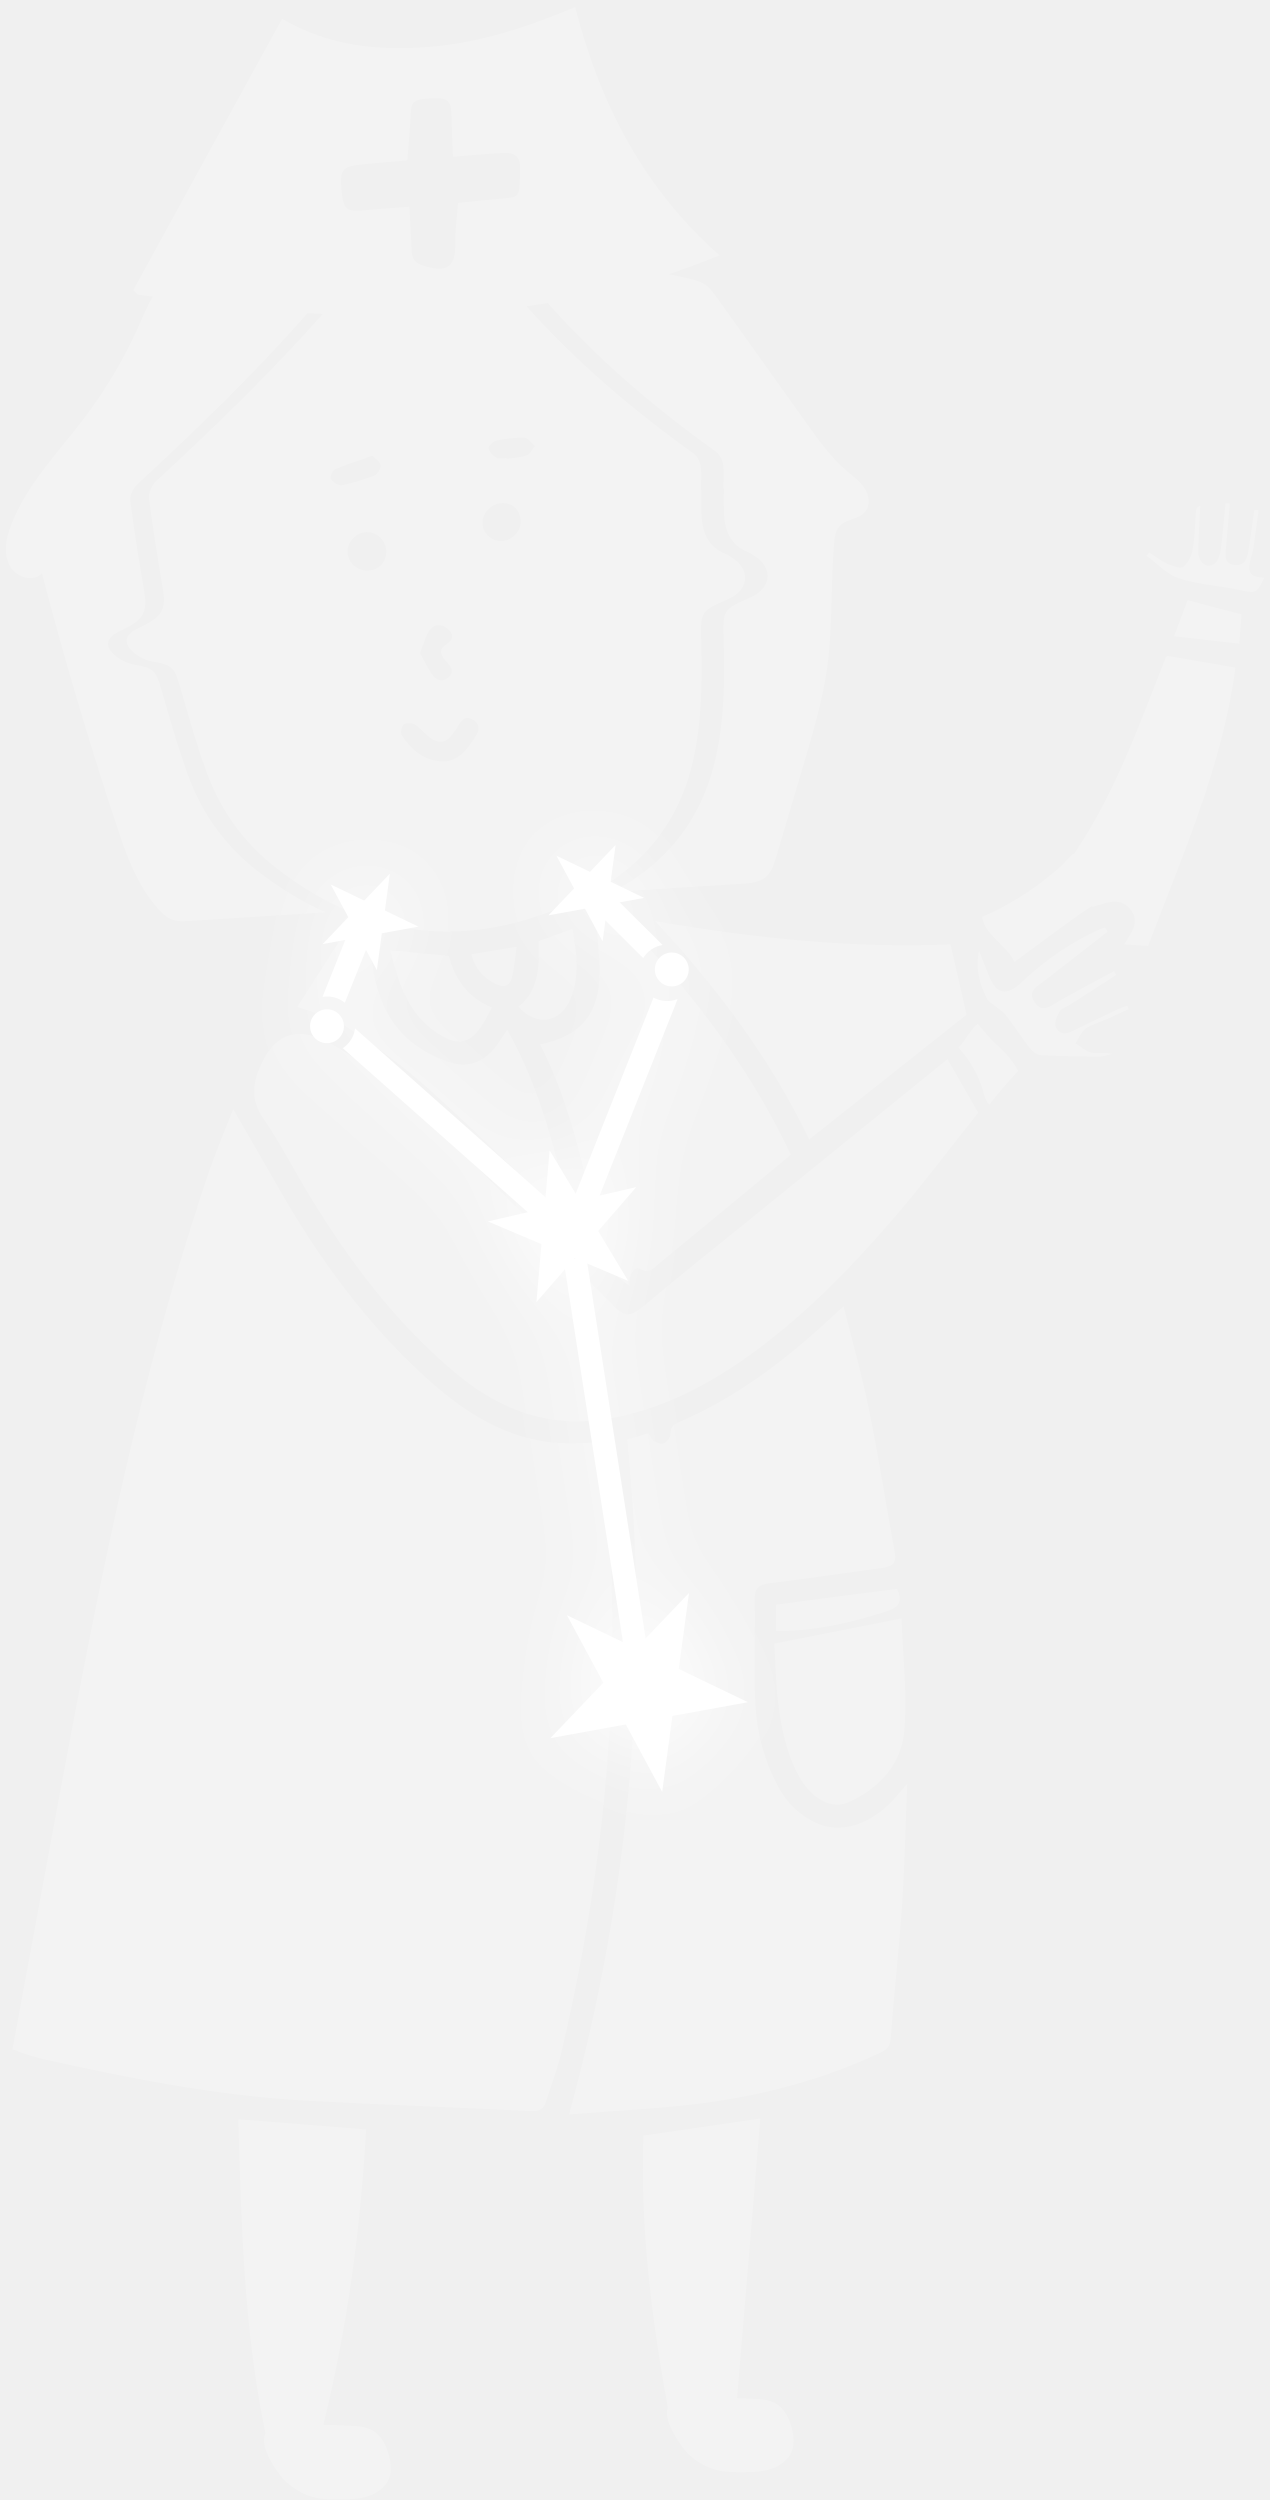
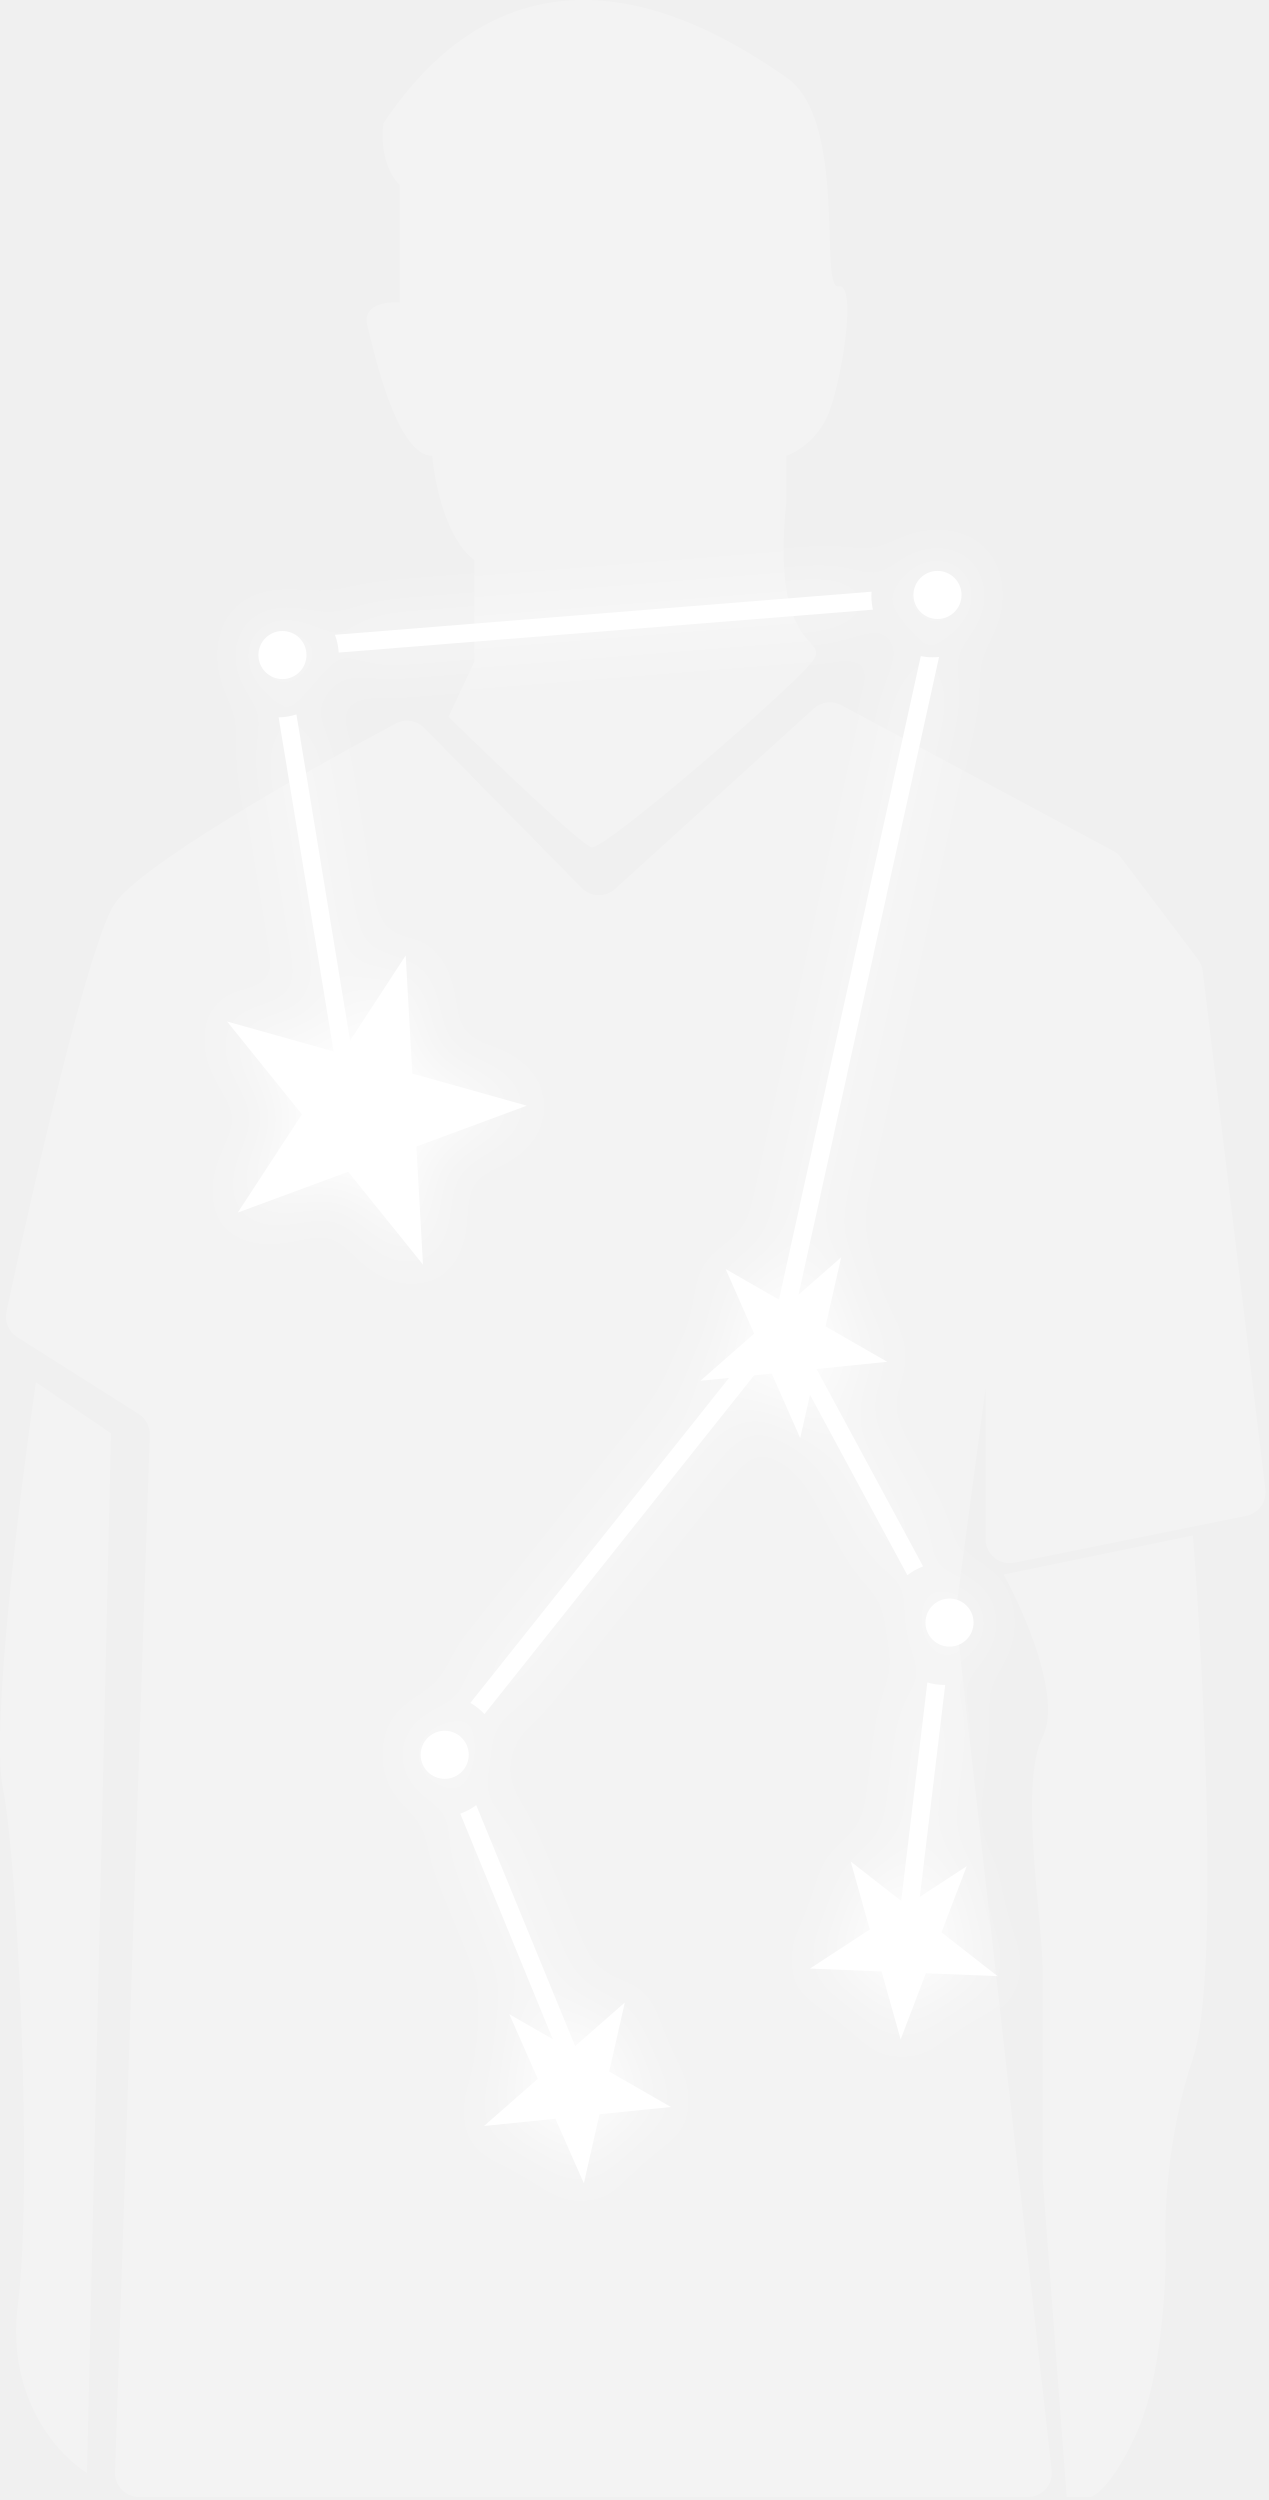
- <svg xmlns="http://www.w3.org/2000/svg" width="166" height="327" viewBox="0 0 166 327" fill="none">
+ <svg xmlns="http://www.w3.org/2000/svg" width="211" height="416" viewBox="0 0 211 416" fill="none">
  <g opacity="0.2">
-     <path d="M79.365 188.675C76.534 188.675 74.07 188.941 71.672 188.608C65.243 187.742 60.148 184.245 55.485 179.982C47.924 173.055 41.929 164.895 36.833 156.068C34.802 152.538 32.77 148.974 30.505 145.077C29.406 147.875 28.374 150.306 27.508 152.771C19.581 175.919 14.452 199.799 9.855 223.813C7.058 238.501 4.393 253.189 1.629 268.043C2.062 268.21 2.495 268.376 2.961 268.543C3.96 268.843 4.96 269.209 5.992 269.409C17.25 271.907 28.54 274.138 40.064 274.771C49.856 275.304 59.681 275.637 69.473 276.137C70.639 276.203 71.172 275.804 71.472 274.738C72.071 272.673 72.904 270.675 73.403 268.576C77.6 250.724 80.065 232.639 80.098 214.287C80.098 205.828 79.632 197.368 79.365 188.675Z" fill="white" />
-     <path d="M106.74 238.434C104.576 237.435 102.91 235.803 101.778 233.705C100.013 230.374 99.013 226.777 98.814 223.08C98.547 218.517 98.814 213.888 98.714 209.291C98.68 207.793 99.18 207.26 100.645 207.093C105.541 206.494 110.404 205.761 115.3 205.095C116.566 204.928 117.332 204.629 117.032 203.03C115.9 196.902 114.967 190.707 113.701 184.578C112.802 180.049 111.537 175.619 110.338 170.856C109.638 171.489 109.205 171.889 108.772 172.288C102.777 177.884 96.316 182.813 88.722 186.044C87.889 186.41 87.723 186.81 87.689 187.642C87.656 188.075 87.19 188.642 86.79 188.808C86.457 188.941 85.858 188.675 85.491 188.442C85.192 188.242 85.058 187.842 84.792 187.476C83.892 187.742 83.027 188.009 82.061 188.275C84.992 218.084 82.46 247.294 74.434 276.57C80.429 276.07 86.324 275.837 92.119 275.071C100.079 274.005 107.84 271.94 115.167 268.476C116 268.077 116.399 267.677 116.499 266.678C116.932 260.816 117.598 254.987 117.998 249.125C118.331 244.03 118.431 238.901 118.664 233.305C117.798 234.304 117.298 234.937 116.766 235.503C113.701 238.734 109.905 239.9 106.74 238.434Z" fill="white" />
-     <path d="M123.791 138.649C115.031 145.743 106.305 152.838 97.545 159.932C93.182 163.462 88.819 166.926 84.523 170.556C82.358 172.355 81.792 172.422 79.86 170.423C72.566 162.996 65.272 155.535 57.878 148.175C53.382 143.712 48.685 139.482 43.057 136.418C39.093 134.253 36.196 135.019 34.264 138.982C33.165 141.28 32.632 143.645 34.364 146.176C36.595 149.407 38.394 152.937 40.425 156.301C45.755 165.061 51.849 173.188 59.81 179.782C65.605 184.578 72.1 186.876 79.693 185.544C86.221 184.412 91.95 181.514 97.312 177.784C104.773 172.555 111.101 166.093 116.996 159.232C120.893 154.703 124.457 149.907 127.954 145.544C126.488 143.012 125.256 140.814 123.957 138.583C124.057 138.516 123.891 138.549 123.791 138.649Z" fill="white" />
-     <path d="M77.896 120.064C77.863 120.098 77.863 120.131 77.896 120.064V120.064Z" fill="white" />
-     <path d="M77.898 120.064C77.931 120.031 77.931 120.031 77.965 120.031V119.998C77.898 120.031 77.898 120.064 77.898 120.064Z" fill="white" />
-     <path d="M83.726 165.994C84.992 166.66 85.525 165.827 86.257 165.227C87.756 163.995 89.255 162.763 90.754 161.531C94.984 158.033 99.213 154.57 103.443 151.039C97.648 138.716 89.355 128.391 80.029 118.799C79.23 119.265 78.597 119.631 77.931 119.998C78.097 122.496 78.43 124.794 78.43 127.092C78.397 132.621 76.032 135.485 70.637 136.618C74.7 144.478 76.365 153.037 78.297 161.531C79.097 165.028 80.196 166.859 82.327 168.158C82.26 166.66 82.927 165.594 83.726 165.994Z" fill="white" />
-     <path d="M105.84 149.041C112.9 143.445 119.861 137.917 126.423 132.721C125.657 129.357 124.991 126.359 124.324 123.528C111.568 124.061 98.745 122.729 85.723 120.498C93.783 129.224 100.744 138.416 105.84 149.041Z" fill="white" />
-     <path d="M152.5 85.959C149.003 94.752 145.906 103.711 140.51 111.638C140.077 111.771 139.211 112.904 138.945 113.137C138.378 113.67 137.779 114.169 137.146 114.669C135.914 115.668 134.615 116.601 133.249 117.433C131.717 118.366 130.118 119.232 128.453 119.931C128.819 122.363 131.684 123.595 132.683 125.827C134.415 124.561 136.147 123.262 137.879 121.996C139.511 120.797 141.143 119.598 142.841 118.499C142.875 118.533 142.875 118.599 142.908 118.633C144.673 118.1 146.505 117.234 147.871 118.966C149.203 120.631 147.871 122.13 147.038 123.528C148.07 123.595 149.036 123.662 150.169 123.728C154.698 111.805 159.927 100.048 161.593 87.325C158.562 86.792 155.664 86.292 152.7 85.793C152.667 85.826 152.533 85.893 152.5 85.959Z" fill="white" />
-     <path d="M101.773 222.647C102.206 226.144 102.905 229.641 104.737 232.739C106.336 235.37 108.867 236.736 111.065 235.703C114.962 233.938 117.86 230.774 118.26 226.611C118.726 221.581 118.06 216.452 117.926 211.689C112.331 212.789 106.969 213.854 101.273 214.987C101.44 217.285 101.44 219.983 101.773 222.647Z" fill="white" />
-     <path d="M45.156 122.229C45.09 122.229 45.056 122.229 44.923 122.263C42.858 125.493 40.793 128.724 38.895 131.688C41.126 132.554 43.424 133.054 45.256 134.286C49.02 136.784 52.75 139.449 56.114 142.48C62.475 148.208 68.57 154.27 74.932 160.365C72.867 151.472 70.902 142.746 66.339 134.686C65.839 135.419 65.473 136.018 65.073 136.584C63.641 138.649 61.543 139.715 59.178 139.049C57.279 138.516 55.348 137.517 53.816 136.285C50.652 133.72 49.253 130.023 48.687 126.126C48.353 123.828 47.354 122.629 45.156 122.229Z" fill="white" />
-     <path d="M141.945 134.586C142.778 133.987 143.844 133.72 144.809 133.287C145.742 132.854 146.708 132.421 147.64 131.988C147.574 131.855 147.507 131.722 147.441 131.555C147.041 131.689 146.641 131.822 146.275 131.988C144.243 132.954 142.178 133.92 140.147 134.919C139.214 135.385 138.381 135.152 138.082 134.286C137.915 133.72 138.248 132.888 138.581 132.321C138.848 131.888 139.48 131.722 139.947 131.422C141.978 130.123 143.977 128.824 146.008 127.525C145.908 127.359 145.809 127.192 145.709 127.026C143.344 128.291 140.979 129.557 138.648 130.856C137.549 131.455 136.416 132.654 135.35 131.122C134.251 129.557 135.85 128.924 136.783 128.158C139.48 126.06 142.178 123.962 144.876 121.863C144.776 121.697 144.643 121.497 144.543 121.33C144.31 121.397 144.043 121.464 143.81 121.563C140.047 123.262 136.683 125.594 133.685 128.425C131.587 130.39 130.288 130.09 129.289 127.459C128.889 126.426 128.456 125.394 128.056 124.361C127.557 126.659 128.123 128.691 129.089 130.623C129.255 130.989 129.722 131.222 130.021 131.489C130.554 131.922 131.187 132.288 131.587 132.821C132.686 134.22 133.619 135.719 134.718 137.117C135.051 137.55 135.65 137.983 136.116 138.017C138.648 138.15 141.212 138.183 143.744 138.217C144.31 138.217 144.876 137.983 145.442 137.85C144.51 137.584 143.61 137.85 142.778 137.684C142.012 137.517 141.379 136.918 140.679 136.485C141.112 135.818 141.379 135.019 141.945 134.586Z" fill="white" />
-     <path d="M58.713 125.027C56.115 124.794 53.617 124.561 51.02 124.294C51.353 125.493 51.652 126.559 51.985 127.625C52.885 130.456 54.25 133.021 56.748 134.819C59.912 137.084 61.644 136.684 63.543 133.287C63.776 132.854 64.009 132.421 64.342 131.788C61.145 130.456 59.479 128.025 58.713 125.027Z" fill="white" />
-     <path d="M67.805 131.688C70.203 134.353 73.4 133.82 74.699 130.489C75.832 127.525 75.432 124.561 74.866 121.497C73.3 122.063 71.868 122.596 70.469 123.095C70.502 126.326 70.602 129.457 67.805 131.688Z" fill="white" />
-     <path d="M101.512 209.891C101.512 211.123 101.512 212.256 101.512 213.355C106.608 213.355 111.37 212.256 116.066 210.724C117.632 210.191 118.098 209.425 117.332 207.826C111.97 208.492 106.741 209.191 101.512 209.891Z" fill="white" />
-     <path d="M163.562 73.203C163.695 72.67 163.895 72.137 163.961 71.604C164.194 70.005 164.394 68.373 164.627 66.741C164.427 66.708 164.261 66.708 164.061 66.675C163.828 68.407 163.595 70.139 163.328 71.837C163.162 72.87 162.929 74.069 161.497 73.902C160.064 73.736 160.264 72.603 160.364 71.571C160.531 69.672 160.697 67.774 160.864 65.875C160.664 65.842 160.497 65.842 160.298 65.809C160.098 67.874 159.931 69.939 159.665 72.004C159.565 72.637 159.265 73.469 158.799 73.769C157.8 74.435 156.7 73.536 156.734 72.104C156.767 70.105 156.9 68.107 157 66.142C156.601 66.308 156.434 66.542 156.434 66.775C156.301 68.473 156.301 70.205 156.001 71.871C155.868 72.703 155.402 73.636 154.769 74.135C154.402 74.435 153.37 74.035 152.737 73.769C151.871 73.369 151.105 72.77 150.306 72.237C150.206 72.403 150.073 72.537 149.973 72.703C151.372 73.702 152.604 75.135 154.169 75.634C156.7 76.467 159.465 76.6 162.096 77.166C164.261 77.632 164.394 77.666 165.36 75.567C163.528 75.468 163.129 74.935 163.562 73.203Z" fill="white" />
-     <path d="M153.57 83.228C156.535 83.561 159.232 83.861 162.097 84.194C162.23 82.662 162.297 81.563 162.396 80.364C159.932 79.731 157.667 79.131 155.336 78.499C154.769 80.031 154.236 81.43 153.57 83.228Z" fill="white" />
-     <path d="M66.94 127.925C67.273 126.626 67.373 125.294 67.573 123.828C65.375 124.194 63.543 124.528 61.645 124.827C62.111 126.659 63.177 127.825 64.675 128.624C65.608 129.157 66.607 129.19 66.94 127.925Z" fill="white" />
-     <path d="M5.489 75.001C8.354 85.992 11.584 96.883 15.148 107.675C16.447 111.671 17.879 115.735 20.677 118.866C21.21 119.465 21.809 120.031 22.542 120.298C23.275 120.564 24.041 120.498 24.807 120.464C30.735 120.098 36.664 119.698 42.592 119.332C39.595 118 36.63 116.201 33.7 113.936C29.536 110.706 26.505 106.542 24.674 101.613C23.275 97.849 22.209 93.953 21.077 90.089C20.377 87.624 20.011 87.358 17.513 86.925C16.547 86.758 15.514 86.192 14.815 85.526C13.683 84.394 14.016 83.394 15.448 82.662C15.848 82.462 16.247 82.295 16.647 82.062C18.778 80.963 19.278 79.864 18.878 77.466C18.212 73.469 17.546 69.506 17.047 65.509C16.947 64.81 17.446 63.811 18.012 63.311C25.739 56.15 33.3 48.856 40.227 40.963C40.894 40.996 41.56 41.029 42.226 41.062C35.398 48.756 28.004 55.917 20.444 62.911C19.911 63.411 19.411 64.41 19.478 65.109C19.977 69.106 20.644 73.103 21.31 77.066C21.709 79.464 21.243 80.564 19.078 81.663C18.678 81.862 18.279 82.062 17.879 82.262C16.447 82.995 16.114 83.994 17.246 85.126C17.946 85.826 18.978 86.359 19.944 86.525C22.442 86.958 22.808 87.258 23.508 89.689C24.64 93.553 25.706 97.45 27.105 101.213C28.937 106.143 31.968 110.306 36.131 113.537C48.821 123.428 62.409 124.294 76.598 117.2C83.992 113.503 88.821 107.641 90.653 99.481C91.819 94.352 91.852 89.156 91.719 83.927C91.619 79.964 91.619 79.964 95.249 78.365C95.449 78.265 95.649 78.165 95.849 78.066C97.914 76.767 98.014 74.635 96.082 73.17C95.716 72.903 95.349 72.637 94.949 72.47C92.518 71.504 91.819 69.506 91.752 67.141C91.719 66.142 91.752 65.143 91.752 64.144C91.719 64.144 91.719 64.144 91.685 64.144C91.685 63.078 91.785 62.012 91.652 60.98C91.552 60.38 91.219 59.647 90.72 59.314C82.759 53.619 75.365 47.324 68.871 40.063C69.803 39.93 70.703 39.797 71.635 39.63C78.163 46.991 85.624 53.352 93.65 59.081C94.117 59.414 94.483 60.147 94.583 60.746C94.716 61.779 94.616 62.845 94.616 63.91C94.65 63.91 94.65 63.91 94.683 63.91C94.683 64.91 94.65 65.909 94.683 66.908C94.75 69.273 95.449 71.271 97.88 72.237C98.28 72.403 98.646 72.67 99.013 72.936C100.945 74.402 100.845 76.534 98.78 77.832C98.58 77.966 98.38 78.032 98.18 78.132C94.55 79.731 94.55 79.731 94.65 83.694C94.816 88.923 94.75 94.119 93.584 99.248C91.785 107.175 87.156 112.97 80.128 116.667C85.757 116.301 91.386 115.935 97.014 115.602C98.114 115.535 99.312 115.435 100.178 114.702C100.911 114.069 101.244 113.07 101.511 112.138C102.71 108.108 103.909 104.044 105.108 100.014C106.34 95.818 107.606 91.588 108.205 87.258C108.938 81.862 108.638 76.4 109.105 71.005C109.171 70.239 109.271 69.439 109.771 68.873C110.603 67.874 112.269 67.974 113.135 66.975C113.867 66.142 113.701 64.81 113.101 63.877C112.502 62.945 111.569 62.279 110.736 61.579C108.672 59.814 107.106 57.616 105.541 55.417C101.611 49.922 97.68 44.393 93.75 38.898C93.284 38.265 92.818 37.599 92.152 37.166C91.619 36.833 90.986 36.666 90.386 36.5C89.421 36.266 88.455 36.067 87.456 35.867C89.687 35.134 91.885 34.301 94.117 33.402C84.258 24.709 78.463 13.618 75.232 0.929C68.971 3.527 62.842 5.592 56.215 6.124C49.553 6.657 43.158 6.091 36.897 2.461C30.369 14.318 23.908 26.108 17.446 37.932C17.646 38.132 17.813 38.331 18.012 38.531C18.678 38.631 19.345 38.731 20.011 38.798C19.311 39.83 18.812 41.196 18.046 42.861C16.181 46.991 13.849 50.921 11.118 54.551C7.654 59.148 3.458 63.378 1.426 68.74C0.793 70.372 0.427 72.27 1.193 73.836C1.892 75.434 4.257 76.267 5.489 75.001ZM43.292 62.678C43.125 62.445 43.492 61.512 43.825 61.379C45.323 60.746 46.922 60.247 48.721 59.614C49.12 60.047 49.753 60.413 49.786 60.846C49.82 61.279 49.387 62.045 48.954 62.212C47.588 62.745 46.123 63.178 44.691 63.477C44.258 63.544 43.558 63.078 43.292 62.678ZM48.088 74.635C46.689 74.668 45.49 73.569 45.457 72.204C45.423 70.871 46.589 69.639 47.955 69.606C49.32 69.573 50.486 70.705 50.519 72.104C50.552 73.536 49.52 74.602 48.088 74.635ZM61.743 97.017C60.744 98.449 59.612 99.748 57.58 99.581C55.282 99.382 53.75 97.983 52.551 96.184C52.351 95.884 52.517 95.018 52.817 94.752C53.117 94.519 53.883 94.552 54.283 94.785C54.982 95.218 55.482 95.918 56.148 96.417C57.314 97.35 58.379 97.217 59.245 95.951C59.379 95.784 59.512 95.585 59.645 95.418C60.178 94.619 60.611 93.386 61.877 94.152C63.242 95.018 62.343 96.118 61.743 97.017ZM58.379 86.525C58.979 87.191 59.512 87.891 58.612 88.624C57.68 89.39 56.914 88.823 56.381 88.024C55.848 87.225 55.448 86.326 54.949 85.426C55.382 84.327 55.615 83.261 56.181 82.462C56.814 81.563 57.846 81.563 58.646 82.329C59.445 83.061 59.245 83.728 58.313 84.327C57.214 85.06 57.78 85.859 58.379 86.525ZM65.407 70.772C64.175 70.705 63.109 69.639 63.109 68.407C63.075 67.041 64.374 65.776 65.773 65.809C67.172 65.809 68.105 66.808 68.105 68.24C68.105 69.639 66.806 70.838 65.407 70.772ZM69.97 58.348C69.603 58.781 69.304 59.414 68.838 59.581C68.005 59.88 67.106 59.88 66.24 60.014C66.24 59.98 66.24 59.947 66.24 59.914C65.807 59.914 65.274 60.08 64.941 59.88C64.474 59.614 64.008 59.114 63.908 58.615C63.842 58.348 64.541 57.716 64.974 57.616C66.173 57.383 67.405 57.216 68.604 57.249C69.037 57.283 69.504 57.949 69.97 58.348ZM47.621 21.479C49.52 21.279 51.452 21.145 53.283 20.979C53.45 18.714 53.65 16.616 53.75 14.551C53.783 13.518 54.216 13.085 55.249 12.952C59.112 12.553 59.012 13.185 59.079 15.95C59.112 17.415 59.179 18.881 59.245 20.513C60.777 20.38 62.21 20.246 63.675 20.146C64.508 20.08 65.34 20.013 66.173 20.013C67.439 20.013 68.005 20.579 68.038 21.878C68.038 22.544 68.005 23.21 67.972 23.877C67.905 25.575 67.705 25.808 66.04 25.942C63.975 26.108 61.877 26.341 59.911 26.541C59.778 28.406 59.512 30.205 59.545 32.003C59.578 35.234 58.146 35.634 55.315 34.734C54.449 34.468 53.883 33.902 53.85 32.903C53.783 30.971 53.65 29.072 53.55 27.041C51.552 27.207 49.587 27.307 47.655 27.507C45.357 27.74 44.924 27.407 44.691 25.109C44.424 22.111 44.657 21.778 47.621 21.479Z" fill="white" />
-     <path d="M130.485 136.751C129.452 135.852 128.753 134.919 127.887 133.92C126.921 134.653 126.288 136.118 125.355 137.017C126.821 138.616 127.953 140.548 128.553 142.613C128.753 143.279 128.919 143.978 129.385 144.511C130.585 142.979 131.85 141.48 133.182 140.082C132.483 138.816 131.55 137.684 130.485 136.751Z" fill="white" />
-     <path d="M48.62 317.836C47.788 317.403 46.855 317.336 45.923 317.303C44.724 317.237 43.491 317.17 42.292 317.17C45.423 304.514 47.155 291.624 47.888 278.535C42.325 278.102 36.897 277.636 31.168 277.203C31.568 291.058 31.901 304.813 34.732 318.336C33.766 319.934 36.397 323.698 37.396 324.597C38.462 325.563 39.728 326.329 41.127 326.662C42.226 326.929 43.358 326.929 44.457 326.929C45.756 326.929 47.055 326.895 48.287 326.462C49.52 326.029 50.652 325.13 50.985 323.898C51.185 323.165 51.118 322.366 50.985 321.6C50.652 320.068 49.953 318.535 48.62 317.836Z" fill="white" />
-     <path d="M101.343 314.305C100.51 313.872 99.578 313.806 98.645 313.773C97.912 313.739 97.179 313.706 96.413 313.673C97.446 301.383 98.445 289.259 99.444 277.103C94.182 277.869 89.219 278.601 84.157 279.334C83.724 291.358 85.223 303.214 87.354 314.938C86.655 316.604 89.153 320.167 90.085 321.033C91.151 321.999 92.417 322.765 93.816 323.098C94.915 323.365 96.047 323.365 97.146 323.365C98.445 323.365 99.744 323.331 100.976 322.898C102.209 322.465 103.341 321.566 103.674 320.334C103.874 319.601 103.807 318.802 103.674 318.036C103.374 316.537 102.675 315.005 101.343 314.305Z" fill="white" />
+     <path d="M198.5 255.5L167 262C170.5 268.333 176.7 282.6 173.5 289C169.5 297 173.5 319.5 173.5 328V362.5L177.5 415.5H181.5C182.667 415.167 185.9 412.4 189.5 404C193.1 395.6 194 380.833 194 374.5C193.667 369.333 194.1 355.7 198.5 342.5C202.9 329.3 200.333 279 198.5 255.5Z" fill="white" />
+     <path d="M0.472 297.5C-1.528 287.5 3.306 248.333 5.972 230L18.472 238.5L14.472 411.5C9.806 408.667 0.972 399.1 2.972 383.5C5.472 364 2.972 310 0.472 297.5Z" fill="white" />
+     <path d="M19 150.5C14.784 157.016 5.64 196.801 1.071 218.297C0.724 219.93 1.435 221.592 2.846 222.484L23.064 235.275C24.263 236.034 24.971 237.371 24.923 238.79L19.139 411.366C19.063 413.626 20.875 415.5 23.136 415.5H171.026C173.412 415.5 175.267 413.425 175.001 411.054L159.055 268.988C159.018 268.664 159.022 268.337 159.065 268.013L164 231V256.111C164 258.638 166.315 260.532 168.792 260.031L207.378 252.232C209.423 251.819 210.807 249.903 210.557 247.831L200.13 161.572C200.045 160.87 199.775 160.203 199.348 159.639L186.528 142.698C186.18 142.238 185.737 141.859 185.229 141.586L139.988 117.334C138.497 116.534 136.663 116.76 135.41 117.898L102.345 147.917C100.755 149.36 98.311 149.291 96.805 147.762L70.578 121.112C69.344 119.857 67.44 119.552 65.885 120.378C50.495 128.549 23.153 144.082 19 150.5Z" fill="white" />
+     <path d="M98.416 140.992C96.686 140.558 81.839 126.335 74.632 119.279L78.956 110.05V93.223C74.199 89.749 72.289 80.194 71.929 75.852C65.983 75.852 62.199 58.481 61.118 54.138C60.253 50.664 64.361 50.158 66.523 50.339V30.796C63.496 27.756 63.46 22.654 63.821 20.482C88.146 -15.888 120.579 5.826 130.85 12.883C141.12 19.939 136.255 48.167 139.498 47.624C142.742 47.081 140.039 63.366 137.877 68.795C136.147 73.137 132.471 75.309 130.85 75.852V83.451C128.147 109.507 138.417 105.708 135.174 110.05C131.931 114.393 100.578 141.535 98.416 140.992Z" fill="white" />
  </g>
-   <g filter="url(#filter0_f_105_1273)">
-     <path fill-rule="evenodd" clip-rule="evenodd" d="M87.732 130.908C88.048 130.868 88.349 130.789 88.632 130.677L77.408 158.956C76.816 158.091 75.872 157.502 74.809 157.373L85.483 130.479C86.144 130.845 86.924 131.011 87.732 130.908ZM72.656 157.761L46.446 134.523C46.305 135.583 45.707 136.521 44.835 137.103L70.785 160.111C71.047 159.102 71.729 158.243 72.656 157.761ZM73.696 164.667L82.308 220.089L85.273 219.628L76.621 163.952C76.117 164.344 75.504 164.61 74.824 164.697C74.439 164.746 74.059 164.733 73.696 164.667ZM86.665 123.607L78.529 115.508L76.413 117.634L84.125 125.311C84.668 124.431 85.574 123.786 86.665 123.607ZM42.183 130.392L46.424 119.788L49.21 120.902L45.106 131.161C44.352 130.552 43.36 130.239 42.322 130.371C42.275 130.377 42.229 130.384 42.183 130.392Z" fill="white" />
-     <circle cx="42.771" cy="134.232" r="2.216" transform="rotate(-7.25406 42.7706 134.232)" fill="white" />
-     <circle cx="87.868" cy="126.807" r="2.216" transform="rotate(-7.25406 87.8683 126.807)" fill="white" />
-     <circle cx="74.251" cy="160.671" r="2.216" transform="rotate(-7.25406 74.2511 160.671)" fill="white" />
-     <path d="M90.121 208.361L88.781 218.301L97.819 222.646L87.953 224.444L86.613 234.383L81.855 225.554L71.988 227.351L78.914 220.098L74.156 211.269L83.194 215.615L90.121 208.361Z" fill="white" />
-     <path d="M80.521 110.522L79.872 115.339L84.252 117.445L79.471 118.316L78.821 123.133L76.515 118.854L71.734 119.725L75.09 116.21L72.784 111.931L77.165 114.037L80.521 110.522Z" fill="white" />
-     <path d="M83.229 155.27L78.239 161.017L82.163 167.539L75.155 164.569L70.165 170.317L70.823 162.734L63.815 159.764L71.231 158.047L71.889 150.464L75.814 156.986L83.229 155.27Z" fill="white" />
-     <path d="M50.994 114.281L50.345 119.098L54.725 121.204L49.943 122.075L49.294 126.892L46.988 122.613L42.206 123.484L45.563 119.969L43.257 115.69L47.637 117.796L50.994 114.281Z" fill="white" />
+   <g filter="url(#filter0_f_9_533)">
+     <path d="M70.384 210.431L57.934 194.98L39.565 201.774L50.239 185.431L37.788 169.98L56.835 175.331L67.509 158.988L68.607 178.638L87.654 183.988L69.286 190.782L70.384 210.431Z" fill="white" />
+     <path d="M147.637 226.604L135.758 227.812L133.155 239.305L128.417 228.558L116.538 229.765L125.488 221.916L120.75 211.169L131.02 217.065L139.971 209.215L137.367 220.708L147.637 226.604Z" fill="white" />
+     <path d="M111.637 350.604L99.758 351.812L97.155 363.305L92.417 352.558L80.538 353.765L89.489 345.916L84.751 335.169L95.02 341.065L103.971 333.215L101.367 344.708L111.637 350.604Z" fill="white" />
+     <path d="M165.998 328.832L154.067 328.351L149.868 339.361L146.694 328.053L134.764 327.572L144.733 321.065L141.559 309.757L150.893 317.043L160.862 310.535L156.663 321.546L165.998 328.832Z" fill="white" />
+     <circle cx="156" cy="99" r="4" fill="white" />
+     <circle cx="47" cy="109" r="4" fill="white" />
+     <circle cx="74" cy="292" r="4" fill="white" />
+     <path d="M98.147 346.431L95.371 347.569L76.586 301.792C77.548 301.452 78.443 300.971 79.247 300.375L98.147 346.431ZM154.308 279.959C155.221 280.228 156.187 280.375 157.188 280.375C157.218 280.375 157.249 280.372 157.28 280.372L152.354 321.542L150.864 321.364L149.375 321.186L154.308 279.959ZM153.219 109.183C153.856 109.307 154.514 109.375 155.188 109.375C155.55 109.375 155.909 109.354 156.262 109.317L131.811 220.271L153.606 260.648C152.657 261.005 151.775 261.5 150.984 262.107L129.984 223.203L80.618 285.223C79.933 284.492 79.142 283.862 78.269 283.358L128.836 219.829L153.219 109.183ZM60.867 189.04L59.387 189.283L57.907 189.526L46.364 119.37C47.396 119.353 48.389 119.182 49.324 118.88L60.867 189.04ZM145.028 98.456C145.011 98.698 145 98.942 145 99.188C145 99.964 145.089 100.72 145.254 101.447L56.355 108.589C56.295 107.553 56.081 106.56 55.734 105.63L145.028 98.456Z" fill="white" />
+     <circle cx="158" cy="270" r="4" fill="white" />
  </g>
-   <path fill-rule="evenodd" clip-rule="evenodd" d="M87.732 130.908C88.048 130.868 88.349 130.789 88.632 130.677L77.408 158.956C76.816 158.091 75.872 157.502 74.809 157.373L85.483 130.479C86.144 130.845 86.924 131.011 87.732 130.908ZM72.656 157.761L46.446 134.523C46.305 135.583 45.707 136.521 44.835 137.103L70.785 160.111C71.047 159.102 71.729 158.243 72.656 157.761ZM73.696 164.667L82.308 220.089L85.273 219.628L76.621 163.952C76.117 164.344 75.504 164.61 74.824 164.697C74.439 164.746 74.059 164.733 73.696 164.667ZM86.665 123.607L78.529 115.508L76.413 117.634L84.125 125.311C84.668 124.431 85.574 123.786 86.665 123.607ZM42.183 130.392L46.424 119.788L49.21 120.902L45.106 131.161C44.352 130.552 43.36 130.239 42.322 130.371C42.275 130.377 42.229 130.384 42.183 130.392Z" fill="white" />
-   <circle cx="42.771" cy="134.232" r="2.216" transform="rotate(-7.25406 42.7706 134.232)" fill="white" />
-   <circle cx="87.868" cy="126.807" r="2.216" transform="rotate(-7.25406 87.8683 126.807)" fill="white" />
-   <circle cx="74.251" cy="160.671" r="2.216" transform="rotate(-7.25406 74.2511 160.671)" fill="white" />
-   <path d="M90.121 208.361L88.781 218.301L97.819 222.646L87.953 224.444L86.613 234.383L81.855 225.554L71.988 227.351L78.914 220.098L74.156 211.269L83.194 215.615L90.121 208.361Z" fill="white" />
-   <path d="M80.521 110.522L79.872 115.339L84.252 117.445L79.471 118.316L78.821 123.133L76.515 118.854L71.734 119.725L75.09 116.21L72.784 111.931L77.165 114.037L80.521 110.522Z" fill="white" />
-   <path d="M83.229 155.27L78.239 161.017L82.163 167.539L75.155 164.569L70.165 170.317L70.823 162.734L63.815 159.764L71.231 158.047L71.889 150.464L75.814 156.986L83.229 155.27Z" fill="white" />
-   <path d="M50.994 114.281L50.345 119.098L54.725 121.204L49.943 122.075L49.294 126.892L46.988 122.613L42.206 123.484L45.563 119.969L43.257 115.69L47.637 117.796L50.994 114.281Z" fill="white" />
+   <path d="M70.384 210.431L57.934 194.98L39.565 201.774L50.239 185.431L37.788 169.98L56.835 175.331L67.509 158.988L68.607 178.638L87.654 183.988L69.286 190.782L70.384 210.431Z" fill="white" />
+   <path d="M147.637 226.604L135.758 227.812L133.155 239.305L128.417 228.558L116.538 229.765L125.488 221.916L120.75 211.169L131.02 217.065L139.971 209.215L137.367 220.708L147.637 226.604Z" fill="white" />
+   <path d="M111.637 350.604L99.758 351.812L97.155 363.305L92.417 352.558L80.538 353.765L89.489 345.916L84.751 335.169L95.02 341.065L103.971 333.215L101.367 344.708L111.637 350.604Z" fill="white" />
+   <path d="M165.998 328.832L154.067 328.351L149.868 339.361L146.694 328.053L134.764 327.572L144.733 321.065L141.559 309.757L150.893 317.043L160.862 310.535L156.663 321.546L165.998 328.832Z" fill="white" />
+   <circle cx="156" cy="99" r="4" fill="white" />
+   <circle cx="47" cy="109" r="4" fill="white" />
+   <circle cx="74" cy="292" r="4" fill="white" />
+   <path d="M98.147 346.431L95.371 347.569L76.586 301.792C77.548 301.452 78.443 300.971 79.247 300.375L98.147 346.431ZM154.308 279.959C155.221 280.228 156.187 280.375 157.188 280.375C157.218 280.375 157.249 280.372 157.28 280.372L152.354 321.542L150.864 321.364L149.375 321.186L154.308 279.959ZM153.219 109.183C153.856 109.307 154.514 109.375 155.188 109.375C155.55 109.375 155.909 109.354 156.262 109.317L131.811 220.271L153.606 260.648C152.657 261.005 151.775 261.5 150.984 262.107L129.984 223.203L80.618 285.223C79.933 284.492 79.142 283.862 78.269 283.358L128.836 219.829L153.219 109.183ZM60.867 189.04L59.387 189.283L57.907 189.526L46.364 119.37C47.396 119.353 48.389 119.182 49.324 118.88L60.867 189.04ZM145.028 98.456C145.011 98.698 145 98.942 145 99.188C145 99.964 145.089 100.72 145.254 101.447L56.355 108.589C56.295 107.553 56.081 106.56 55.734 105.63L145.028 98.456Z" fill="white" />
+   <circle cx="158" cy="270" r="4" fill="white" />
  <defs>
-     <filter id="filter0_f_105_1273" x="30.555" y="100.522" width="77.266" height="143.861" filterUnits="userSpaceOnUse" color-interpolation-filters="sRGB">
+     <filter id="filter0_f_9_533" x="27.788" y="85" width="148.21" height="288.304" filterUnits="userSpaceOnUse" color-interpolation-filters="sRGB">
      <feFlood flood-opacity="0" result="BackgroundImageFix" />
      <feBlend mode="normal" in="SourceGraphic" in2="BackgroundImageFix" result="shape" />
-       <feGaussianBlur stdDeviation="5" result="effect1_foregroundBlur_105_1273" />
+       <feGaussianBlur stdDeviation="5" result="effect1_foregroundBlur_9_533" />
    </filter>
  </defs>
</svg>
